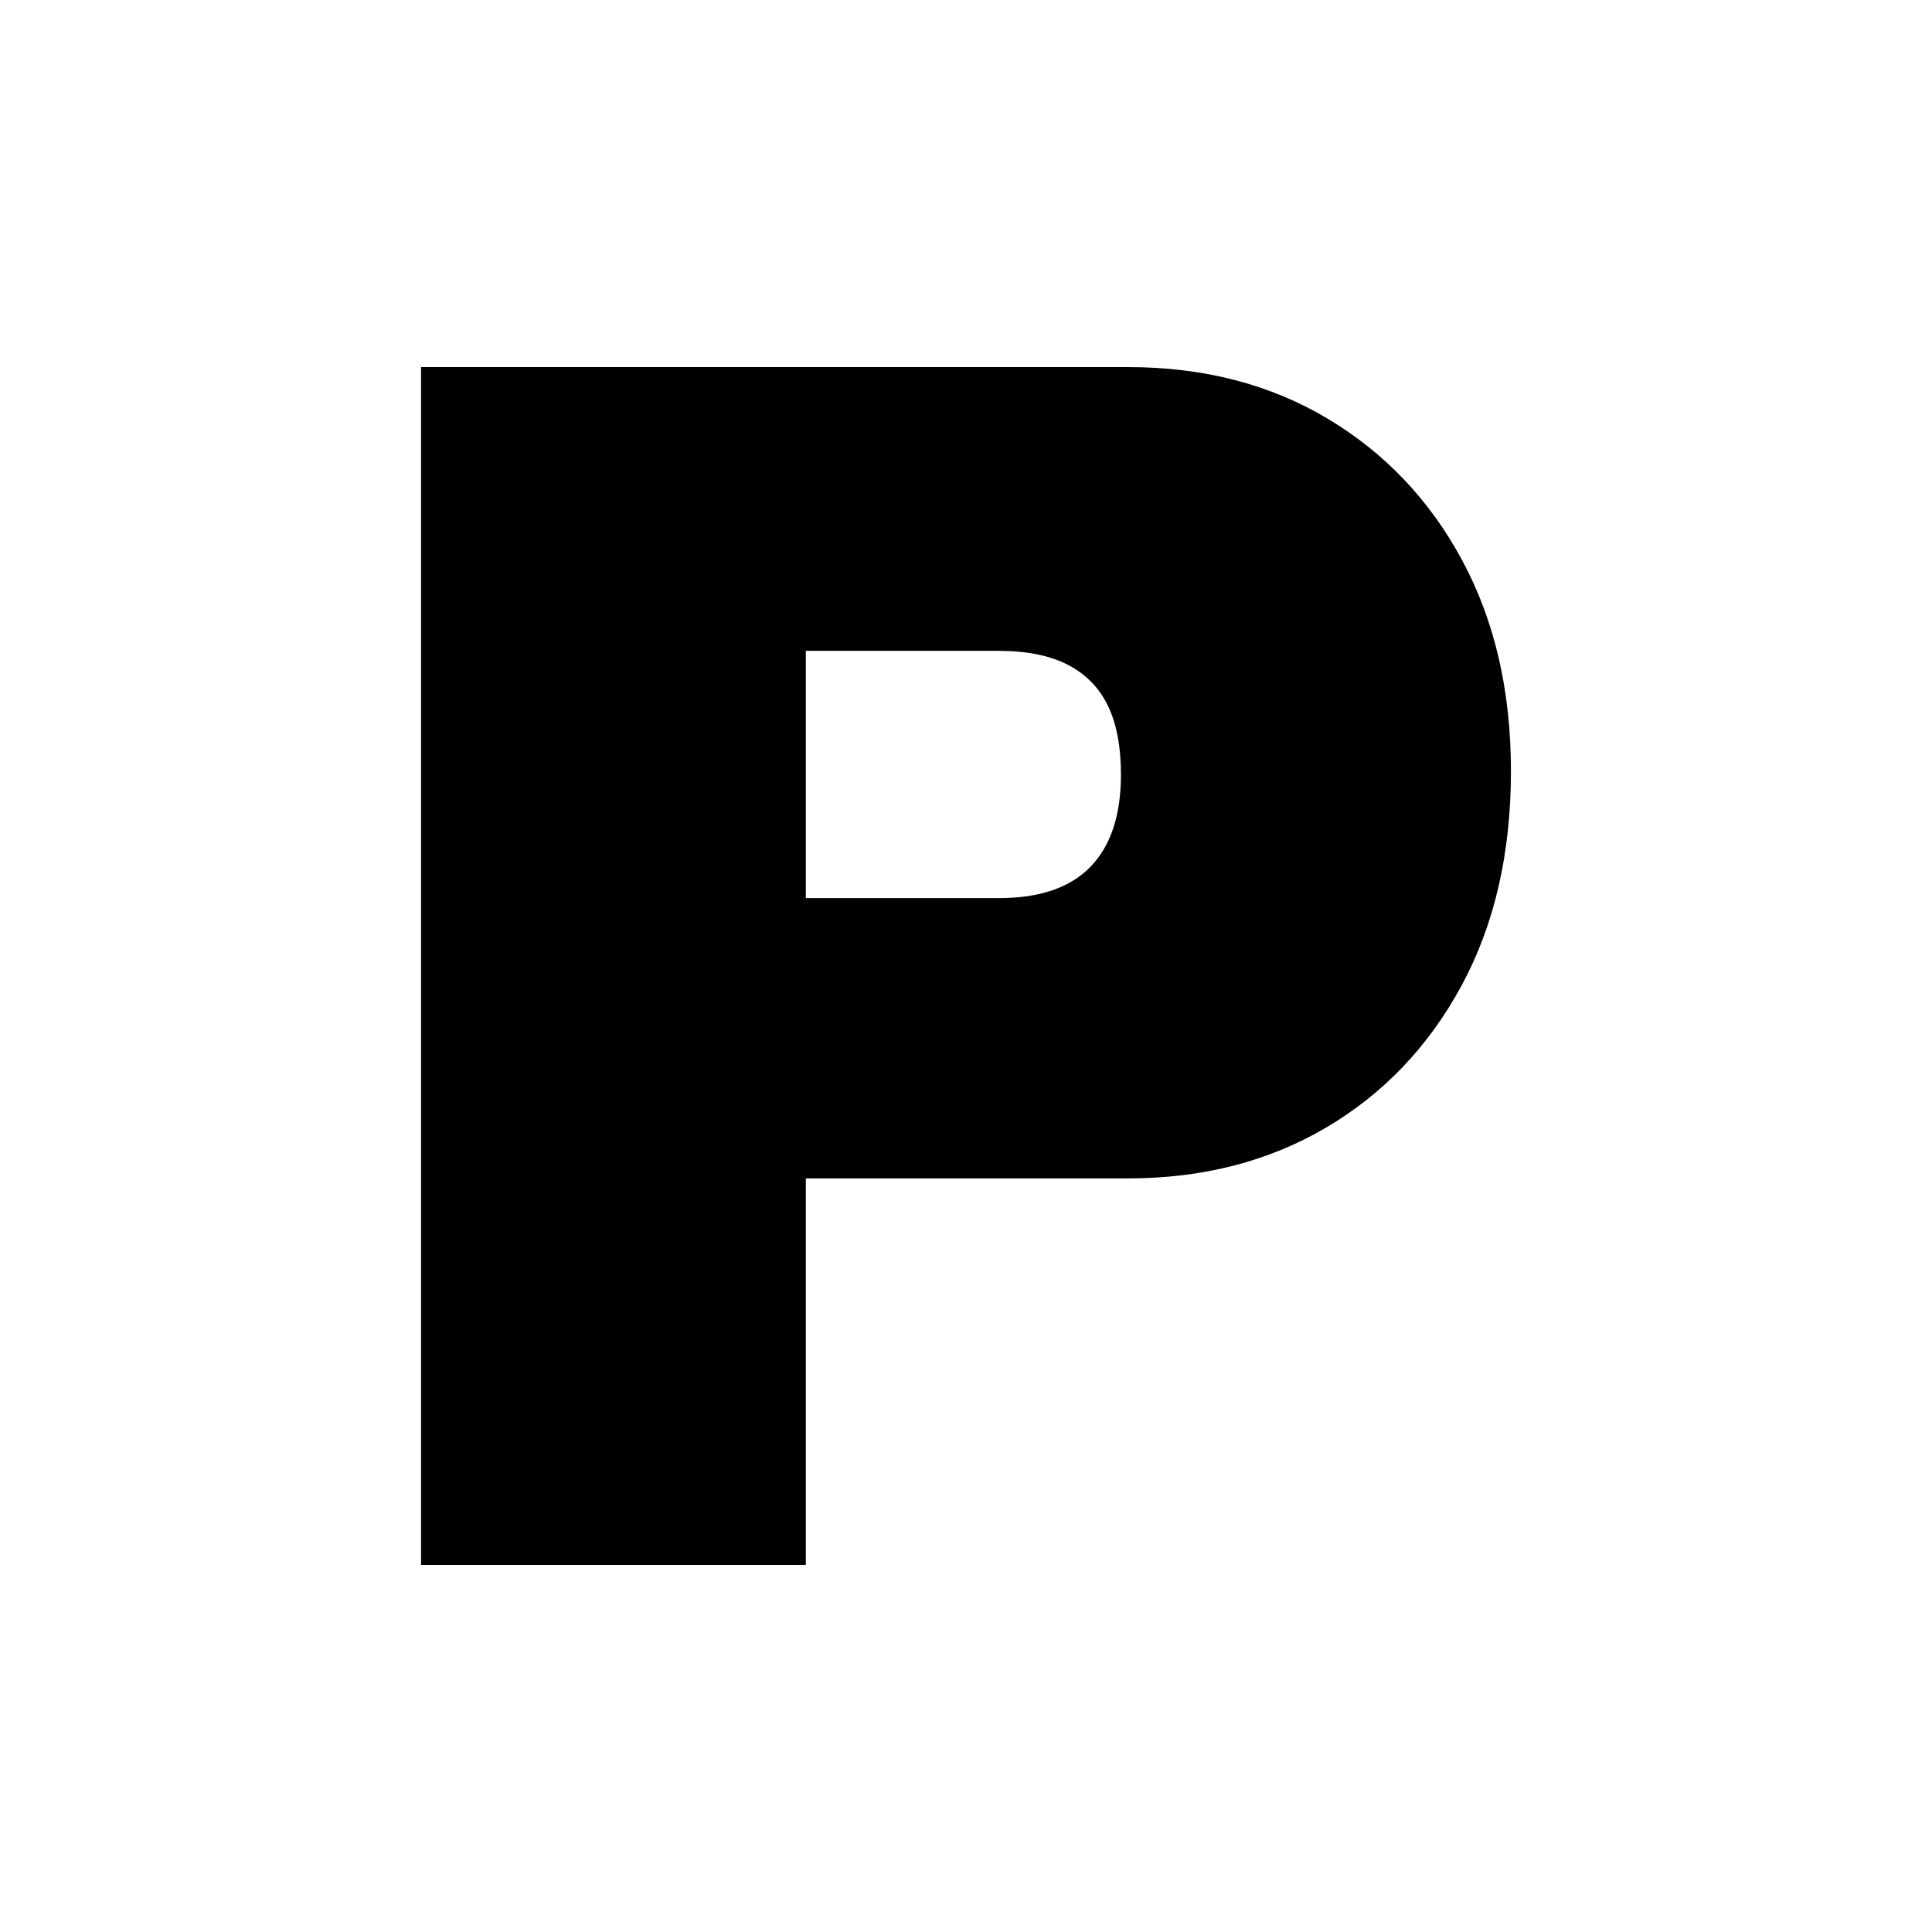
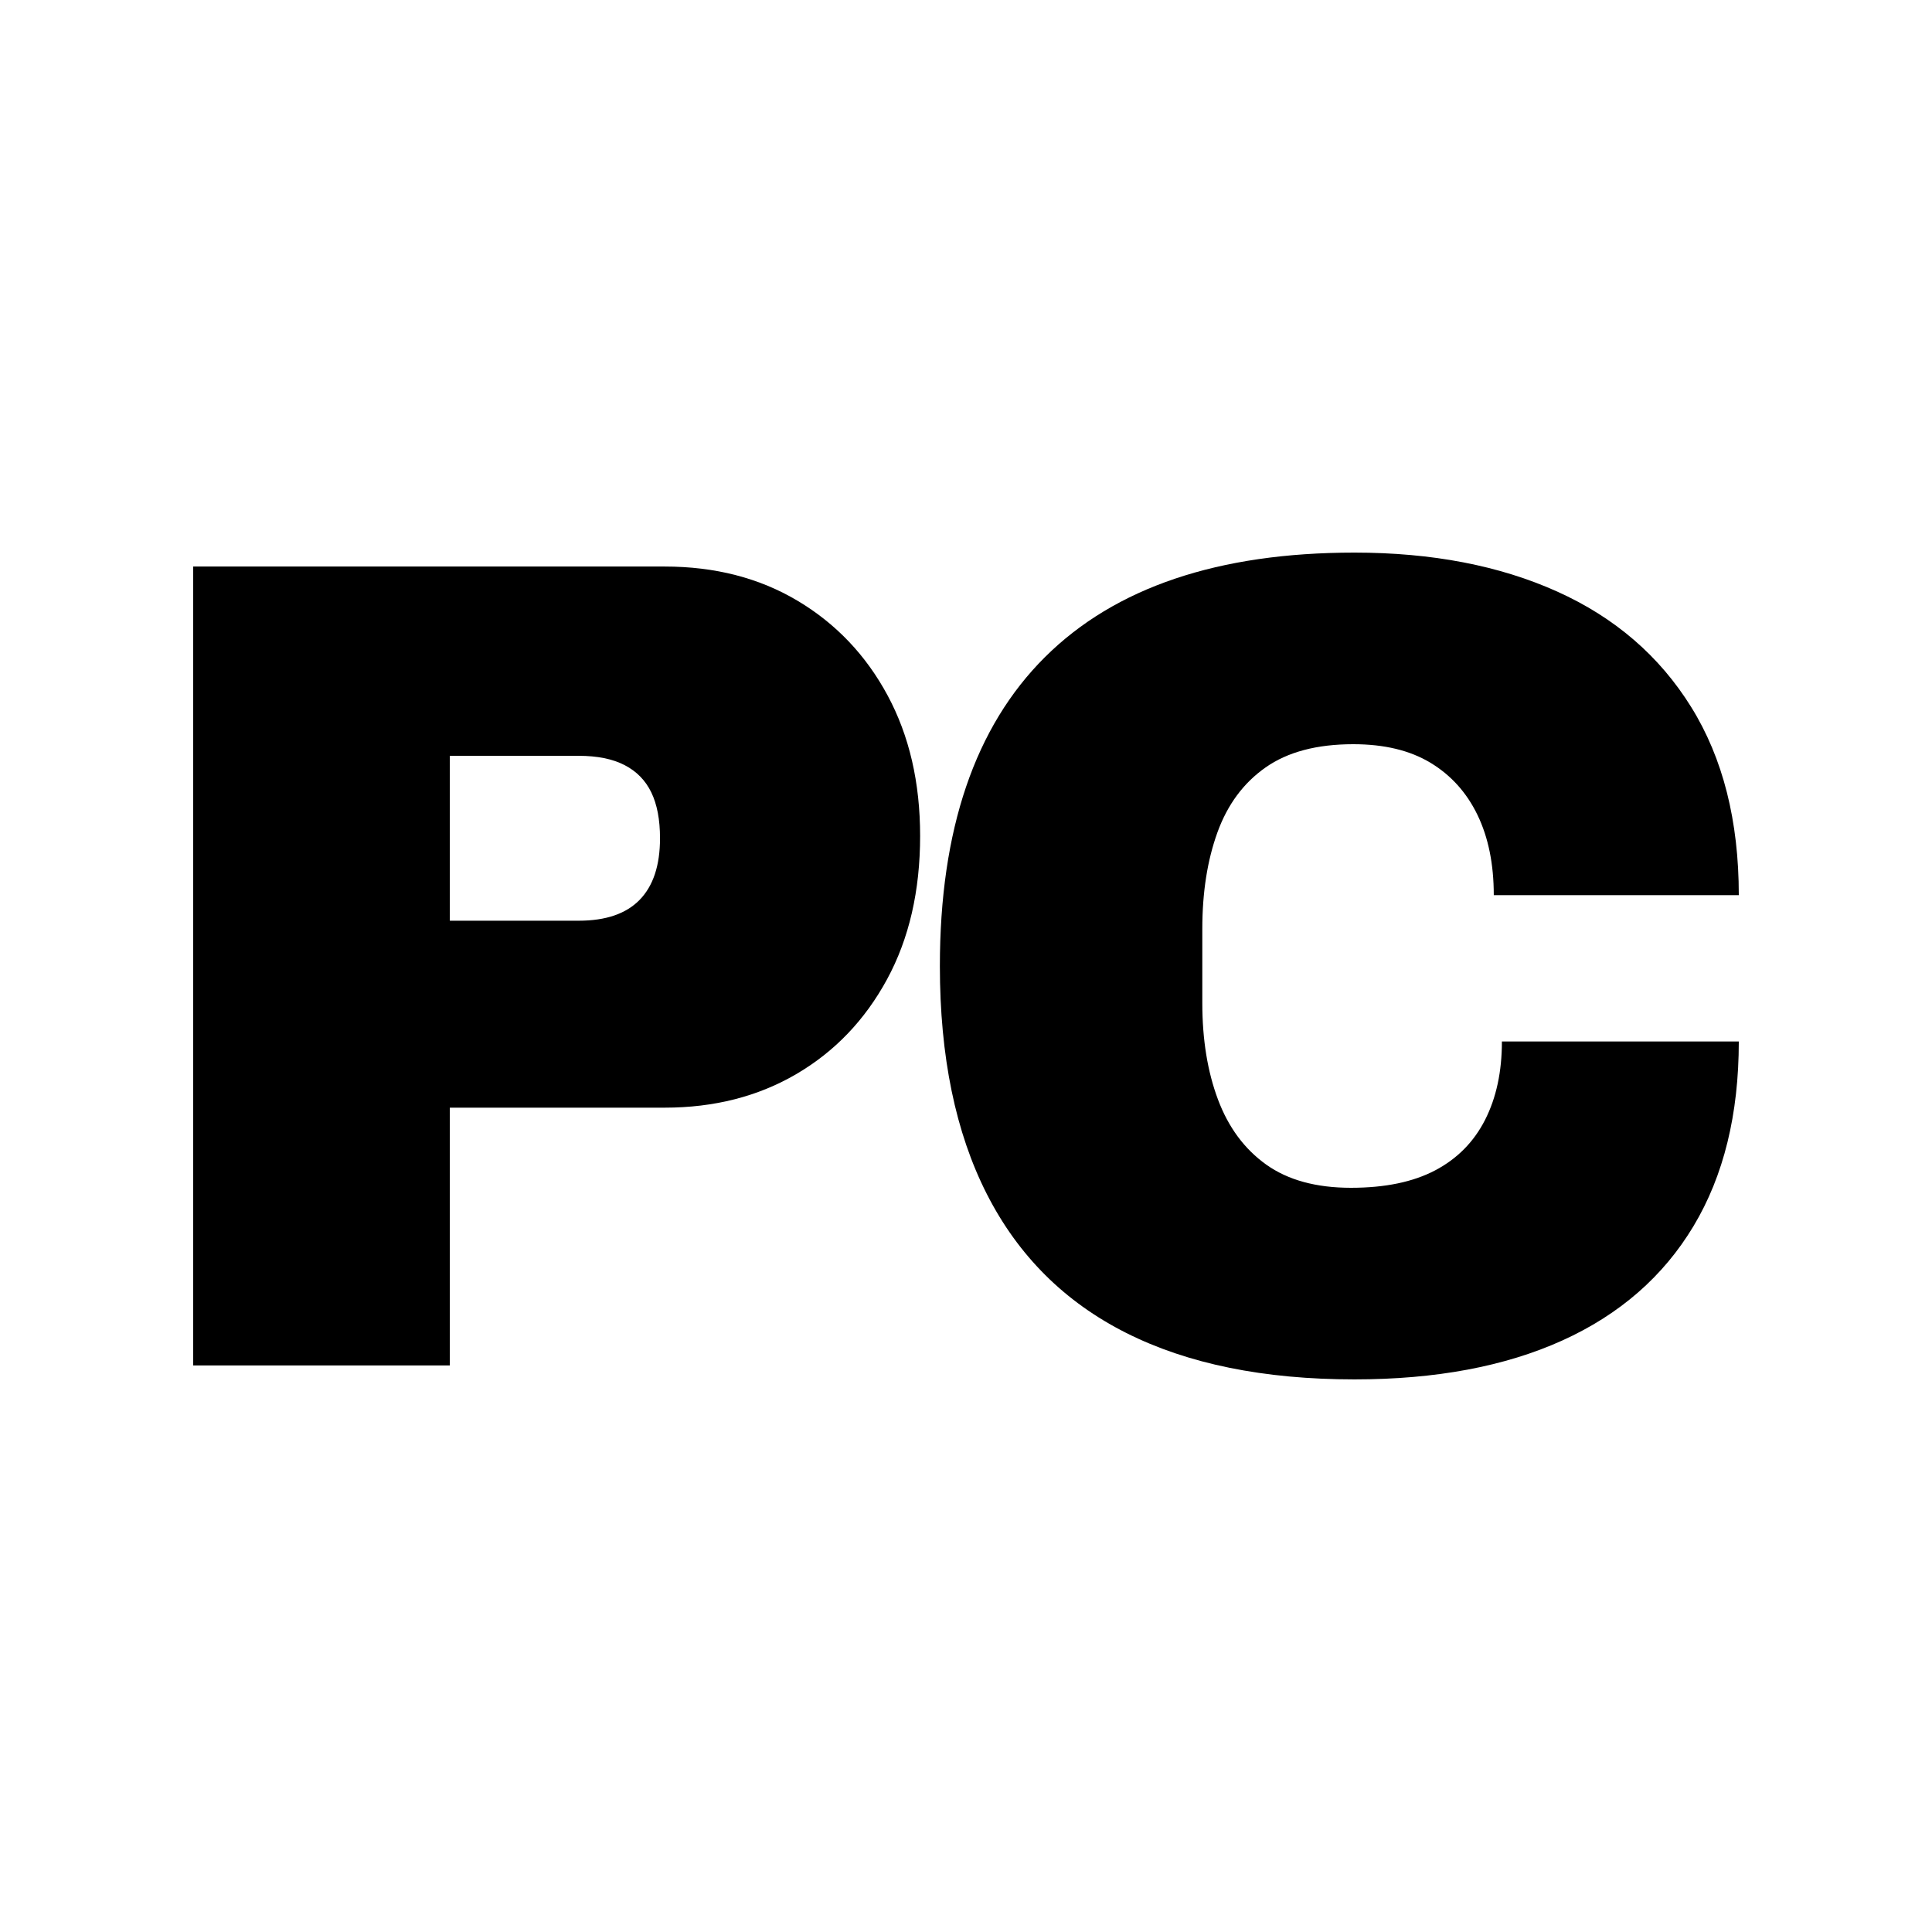
<svg xmlns="http://www.w3.org/2000/svg" viewBox="0 0 100 100">
  <style>.p{fill:currentColor}</style>
-   <path d="M74 0V688H480Q545 688 594.5 658.5Q644 629 672.0 577.0Q700 525 700 456Q700 385 671.5 332.5Q643 280 593.5 251.0Q544 222 480 222H295V0ZM295 383H406Q441 383 458.5 401.0Q476 419 476 454Q476 478 468.5 493.5Q461 509 445.5 517.0Q430 525 406 525H295Z" transform="translate(15.125 81.000) scale(0.090116 -0.090116)" class="p" />
+   <path d="M74 0V688H480Q545 688 594.5 658.5Q644 629 672.0 577.0Q700 525 700 456Q700 385 671.5 332.5Q643 280 593.5 251.0Q544 222 480 222H295V0ZM295 383H406Q441 383 458.5 401.0Q476 419 476 454Q476 478 468.5 493.5Q461 509 445.5 517.0Q430 525 406 525H295Z" transform="translate(5.552 70.676) scale(0.060105 -0.060105)" class="p" />
+   <path d="M402 -12Q285 -12 205.5 28.0Q126 68 85.5 147.5Q45 227 45 344Q45 520 135.5 610.0Q226 700 402 700Q502 700 576.5 666.5Q651 633 692.0 567.0Q733 501 733 405H522Q522 445 508.0 474.0Q494 503 467.5 519.0Q441 535 401 535Q354 535 325.5 515.0Q297 495 284.0 459.0Q271 423 271 376V312Q271 265 284.5 229.0Q298 193 326.0 173.0Q354 153 399 153Q443 153 471.5 168.0Q500 183 514.5 211.5Q529 240 529 279H733Q733 185 694.0 120.0Q655 55 581.0 21.5Q507 -12 402 -12Z" transform="translate(45.943 70.676) scale(0.060105 -0.060105)" class="p" />
</svg>
